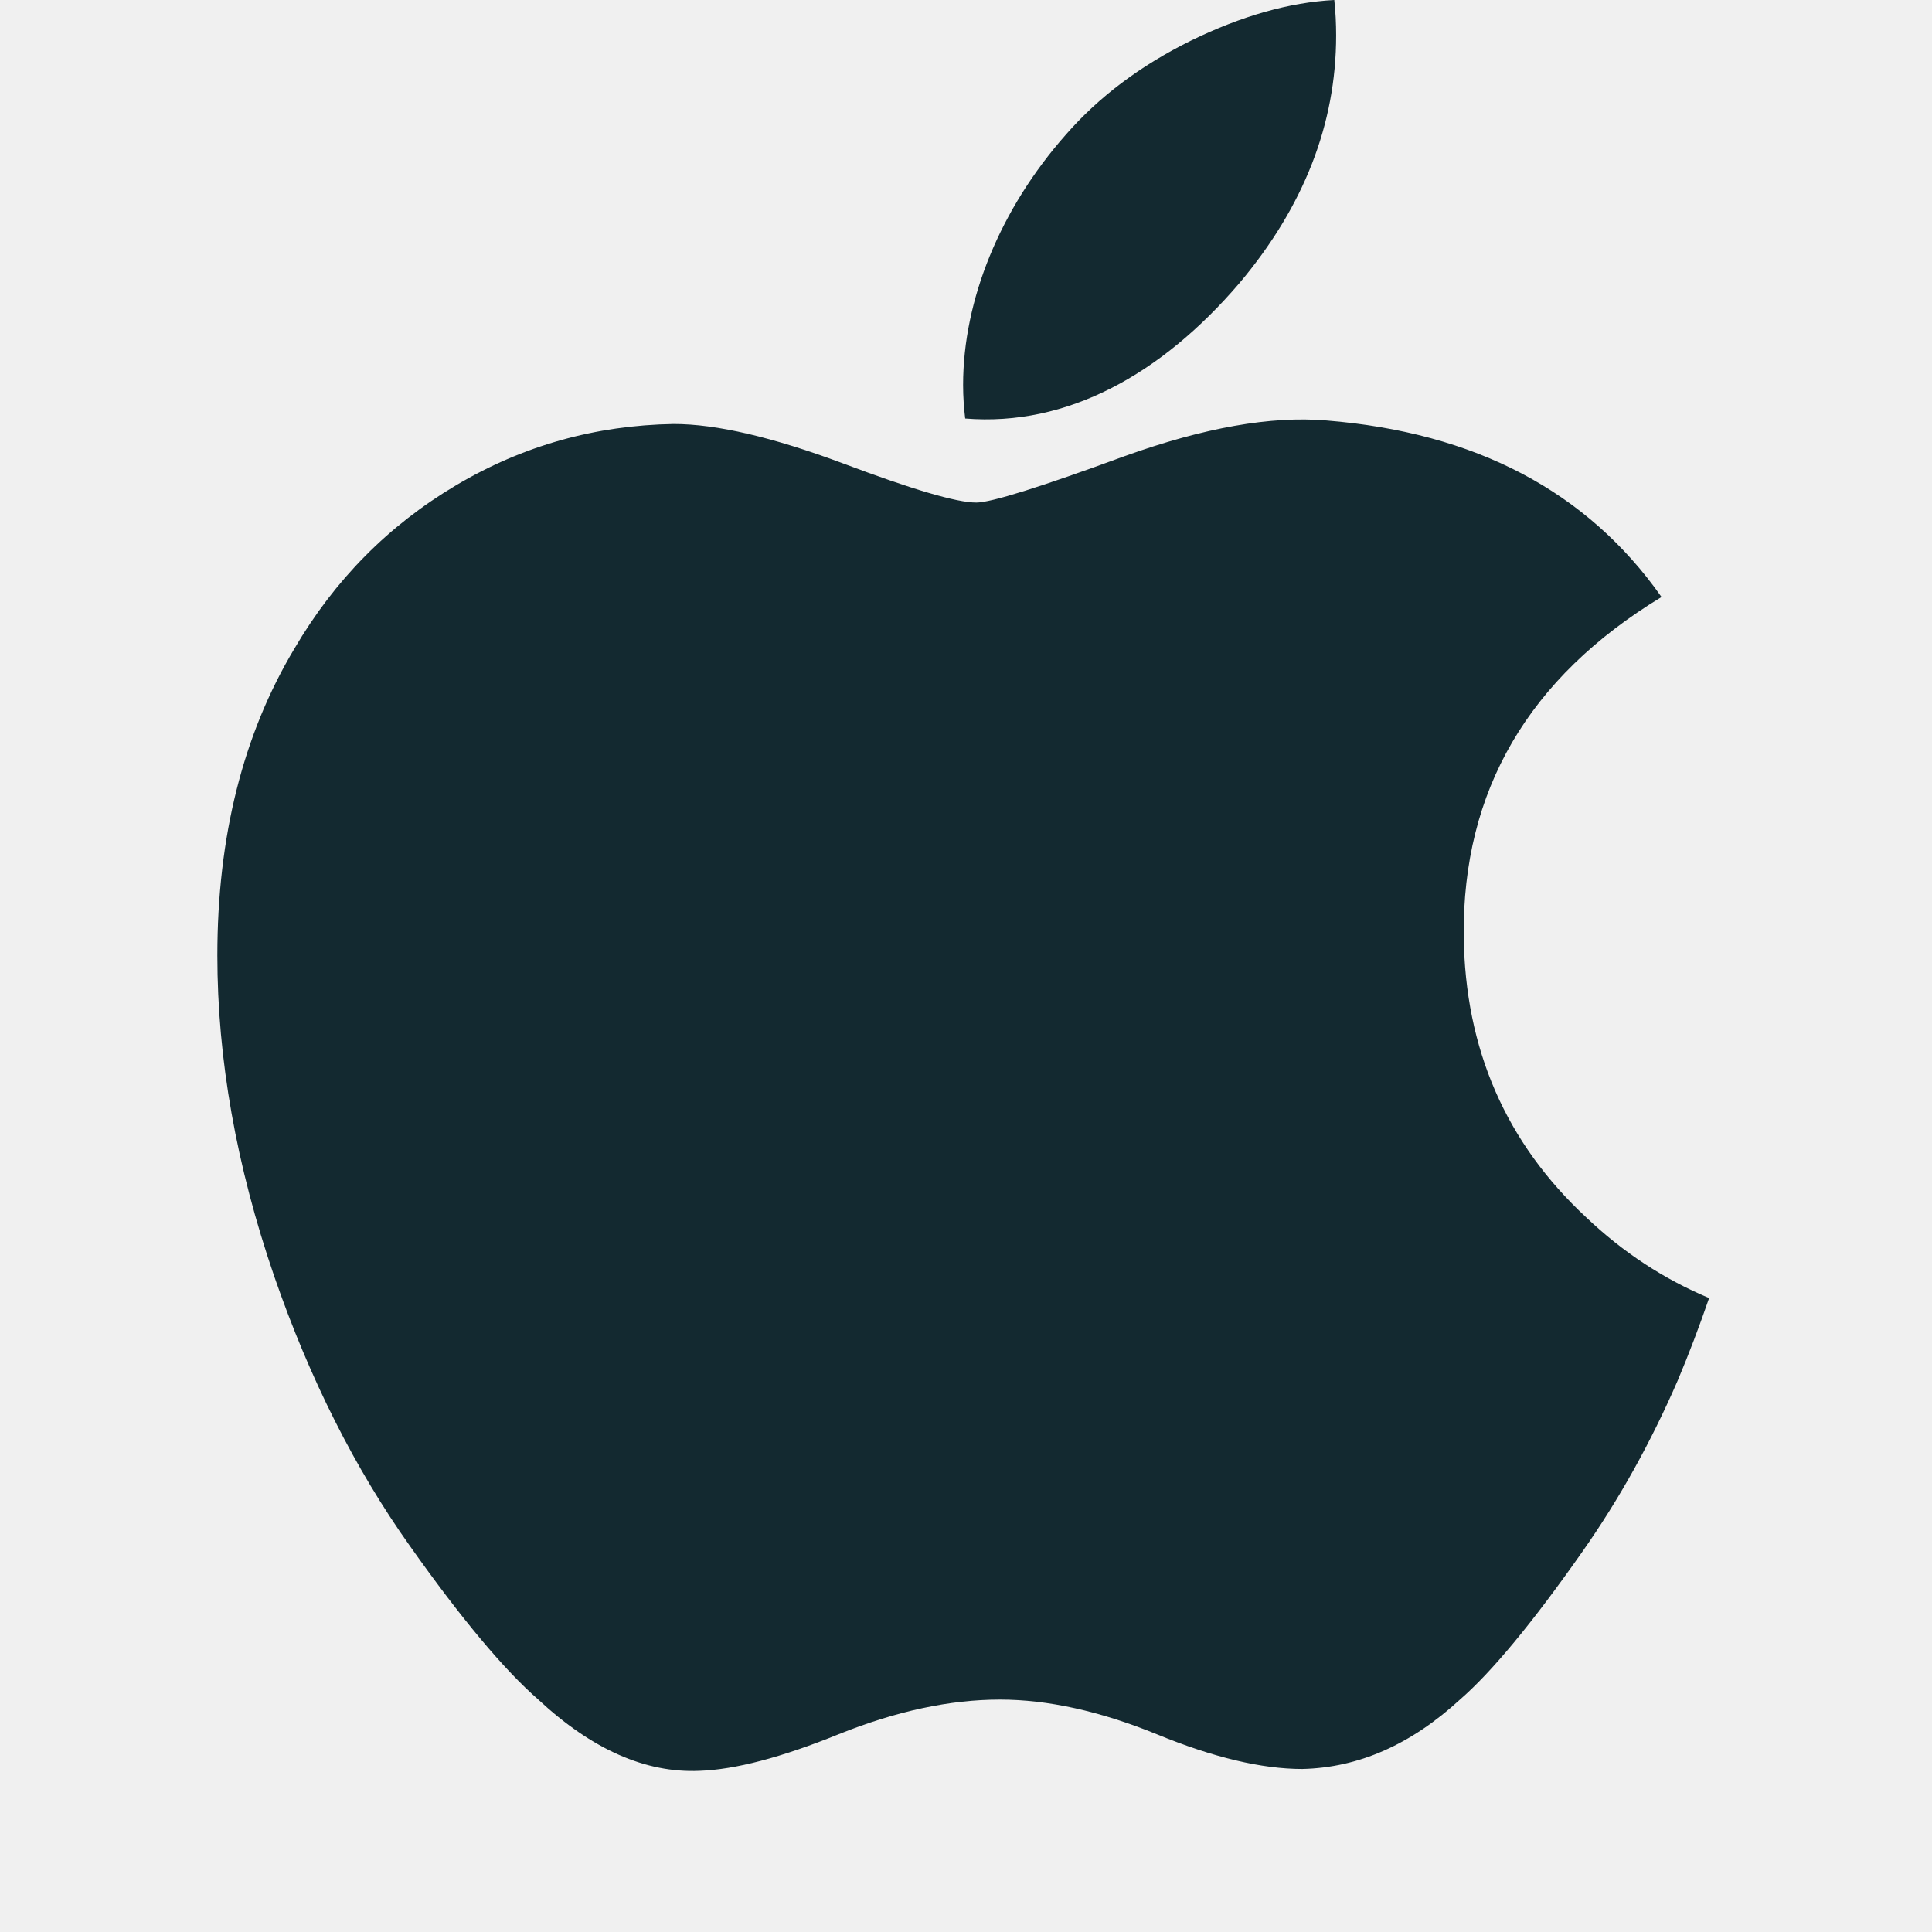
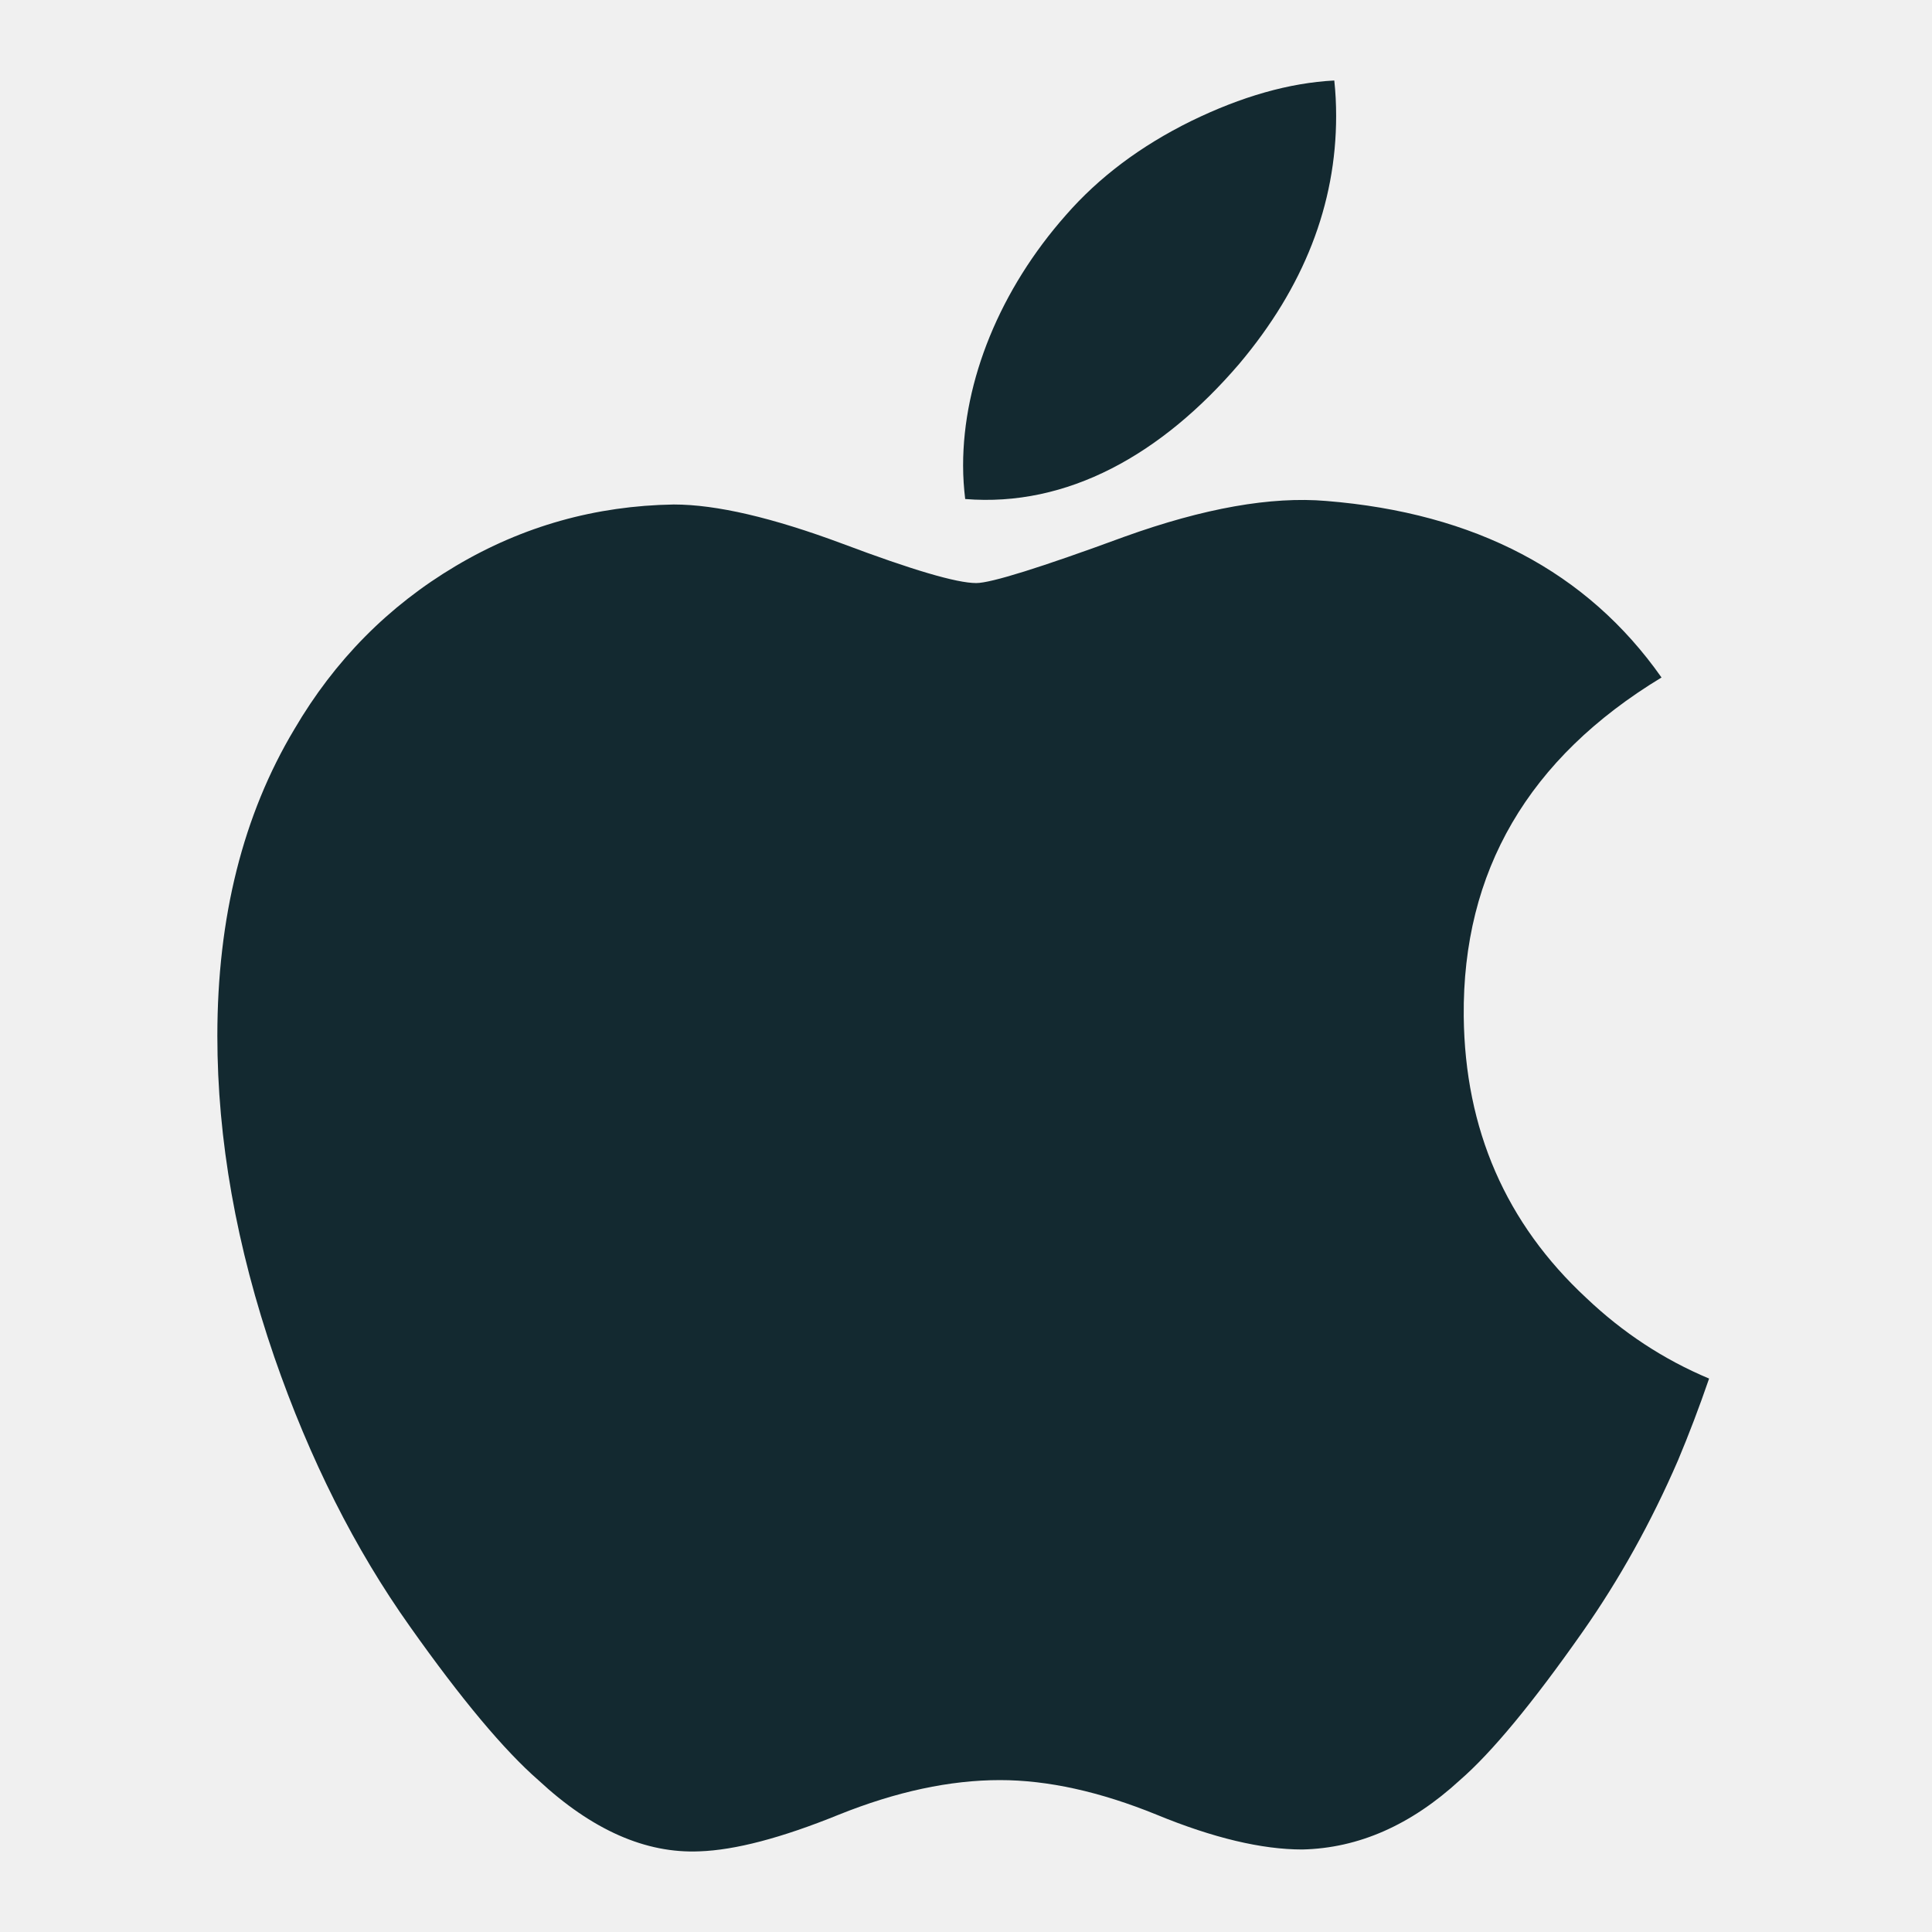
<svg xmlns="http://www.w3.org/2000/svg" width="24" height="24" viewBox="0 0 24 24" fill="none">
-   <g clip-path="url(#clip0_18856_34442)">
-     <path d="M20.843 17.145C20.51 17.913 20.116 18.621 19.66 19.271C19.038 20.158 18.529 20.772 18.136 21.113C17.528 21.672 16.876 21.959 16.178 21.975C15.677 21.975 15.073 21.833 14.369 21.543C13.664 21.256 13.015 21.113 12.422 21.113C11.8 21.113 11.133 21.256 10.419 21.543C9.705 21.833 9.129 21.983 8.689 21.998C8.02 22.027 7.353 21.732 6.687 21.113C6.262 20.742 5.73 20.107 5.093 19.206C4.41 18.245 3.848 17.13 3.408 15.859C2.936 14.486 2.7 13.156 2.7 11.869C2.7 10.395 3.019 9.123 3.657 8.058C4.158 7.202 4.826 6.527 5.661 6.031C6.496 5.535 7.398 5.283 8.369 5.267C8.901 5.267 9.598 5.431 10.465 5.754C11.329 6.079 11.883 6.243 12.127 6.243C12.309 6.243 12.925 6.051 13.969 5.667C14.957 5.312 15.791 5.165 16.474 5.223C18.325 5.372 19.716 6.102 20.64 7.416C18.985 8.419 18.166 9.824 18.183 11.626C18.198 13.03 18.707 14.198 19.708 15.126C20.161 15.556 20.668 15.889 21.231 16.125C21.109 16.48 20.98 16.819 20.843 17.145ZM16.598 0.44C16.598 1.541 16.196 2.568 15.395 3.519C14.428 4.649 13.258 5.302 11.99 5.199C11.974 5.067 11.964 4.928 11.964 4.782C11.964 3.726 12.424 2.596 13.241 1.672C13.649 1.204 14.167 0.814 14.796 0.504C15.423 0.198 16.017 0.029 16.575 0C16.591 0.147 16.598 0.294 16.598 0.44V0.44Z" fill="#132930" />
-   </g>
-   <defs>
-     <clipPath id="clip0_18856_34442">
-       <rect width="24" height="24" fill="white" />
-     </clipPath>
-   </defs>
+   <path d="M20.843 18.145C20.51 18.913 20.116 19.621 19.66 20.271C19.038 21.158 18.529 21.772 18.136 22.113C17.528 22.672 16.876 22.959 16.178 22.975C15.677 22.975 15.073 22.833 14.369 22.543C13.664 22.256 13.015 22.113 12.422 22.113C11.8 22.113 11.133 22.256 10.419 22.543C9.705 22.833 9.129 22.983 8.689 22.998C8.02 23.027 7.353 22.732 6.687 22.113C6.262 21.742 5.73 21.107 5.093 20.206C4.41 19.245 3.848 18.13 3.408 16.859C2.936 15.486 2.7 14.156 2.7 12.869C2.7 11.395 3.019 10.123 3.657 9.058C4.158 8.202 4.826 7.527 5.661 7.031C6.496 6.535 7.398 6.283 8.369 6.267C8.901 6.267 9.598 6.431 10.465 6.754C11.329 7.079 11.883 7.243 12.127 7.243C12.309 7.243 12.925 7.051 13.969 6.667C14.957 6.312 15.791 6.165 16.474 6.223C18.325 6.372 19.716 7.102 20.64 8.416C18.985 9.419 18.166 10.824 18.183 12.626C18.198 14.03 18.707 15.198 19.708 16.126C20.161 16.556 20.668 16.889 21.231 17.125C21.109 17.48 20.98 17.819 20.843 18.145ZM16.598 1.44C16.598 2.541 16.196 3.568 15.395 4.519C14.428 5.649 13.258 6.302 11.99 6.199C11.974 6.067 11.964 5.928 11.964 5.782C11.964 4.726 12.424 3.596 13.241 2.672C13.649 2.204 14.167 1.814 14.796 1.504C15.423 1.198 16.017 1.029 16.575 1C16.591 1.147 16.598 1.294 16.598 1.44V1.44Z" fill="#132930" />
</svg>
